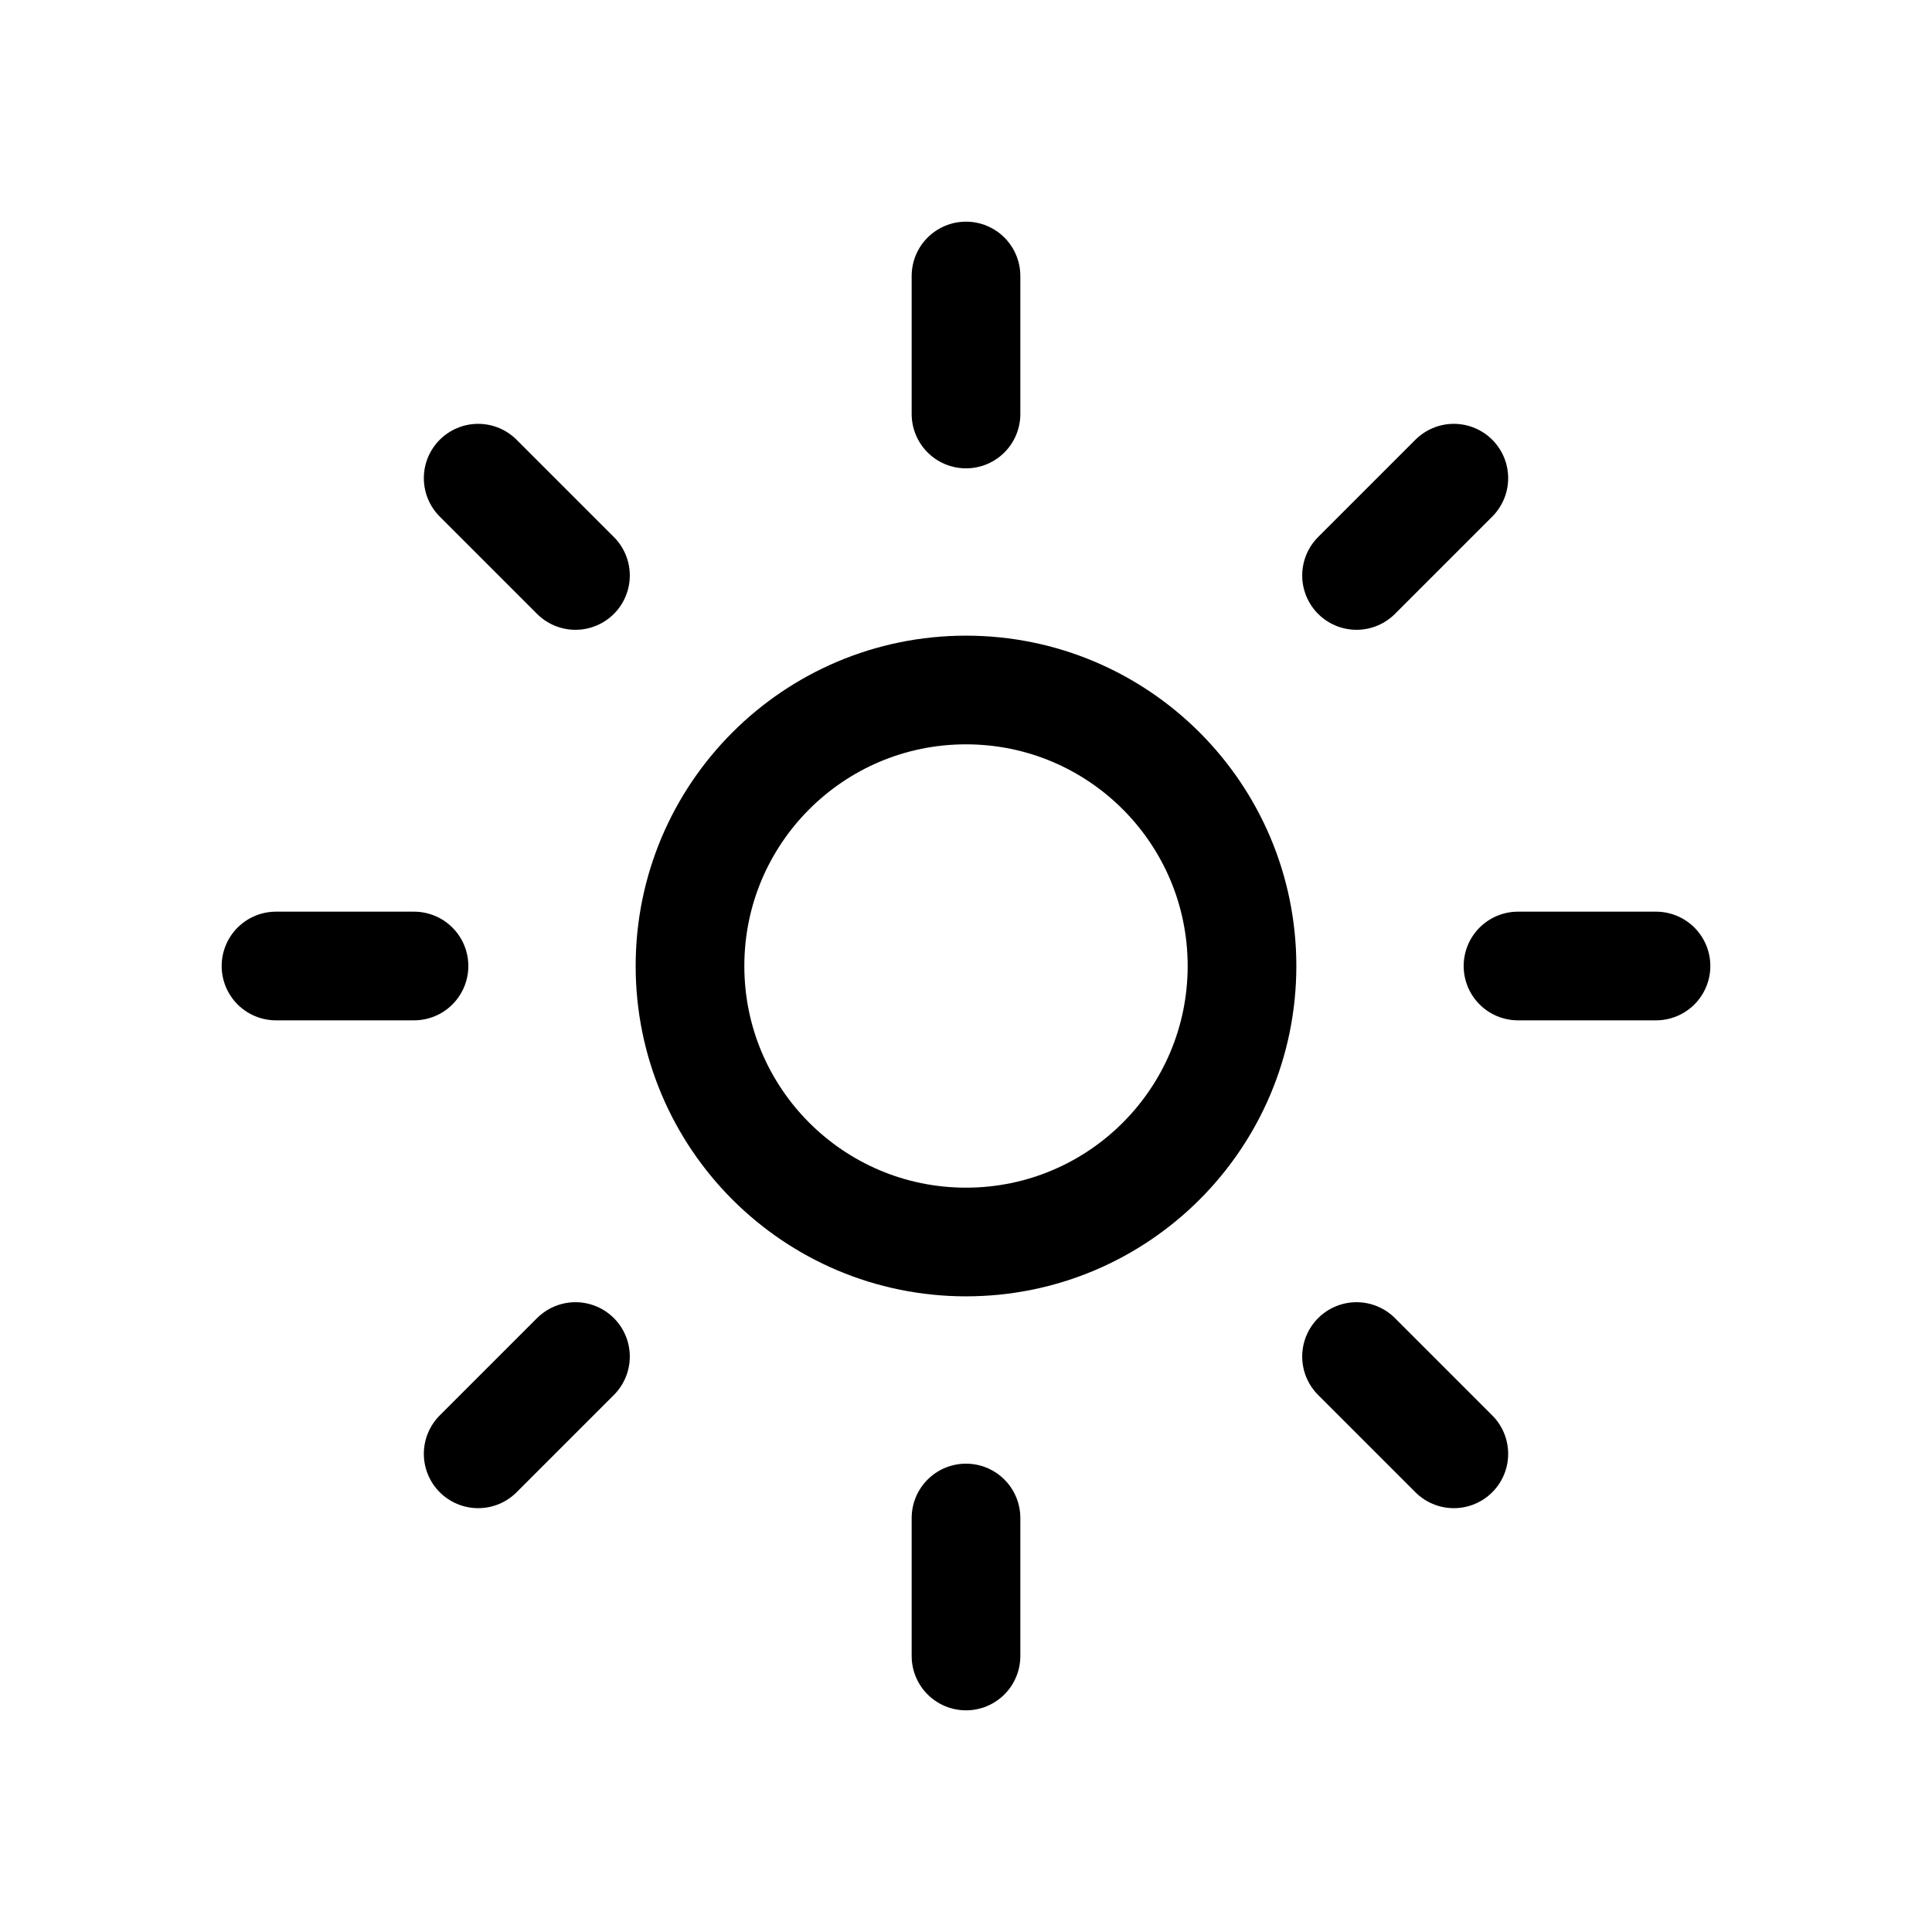
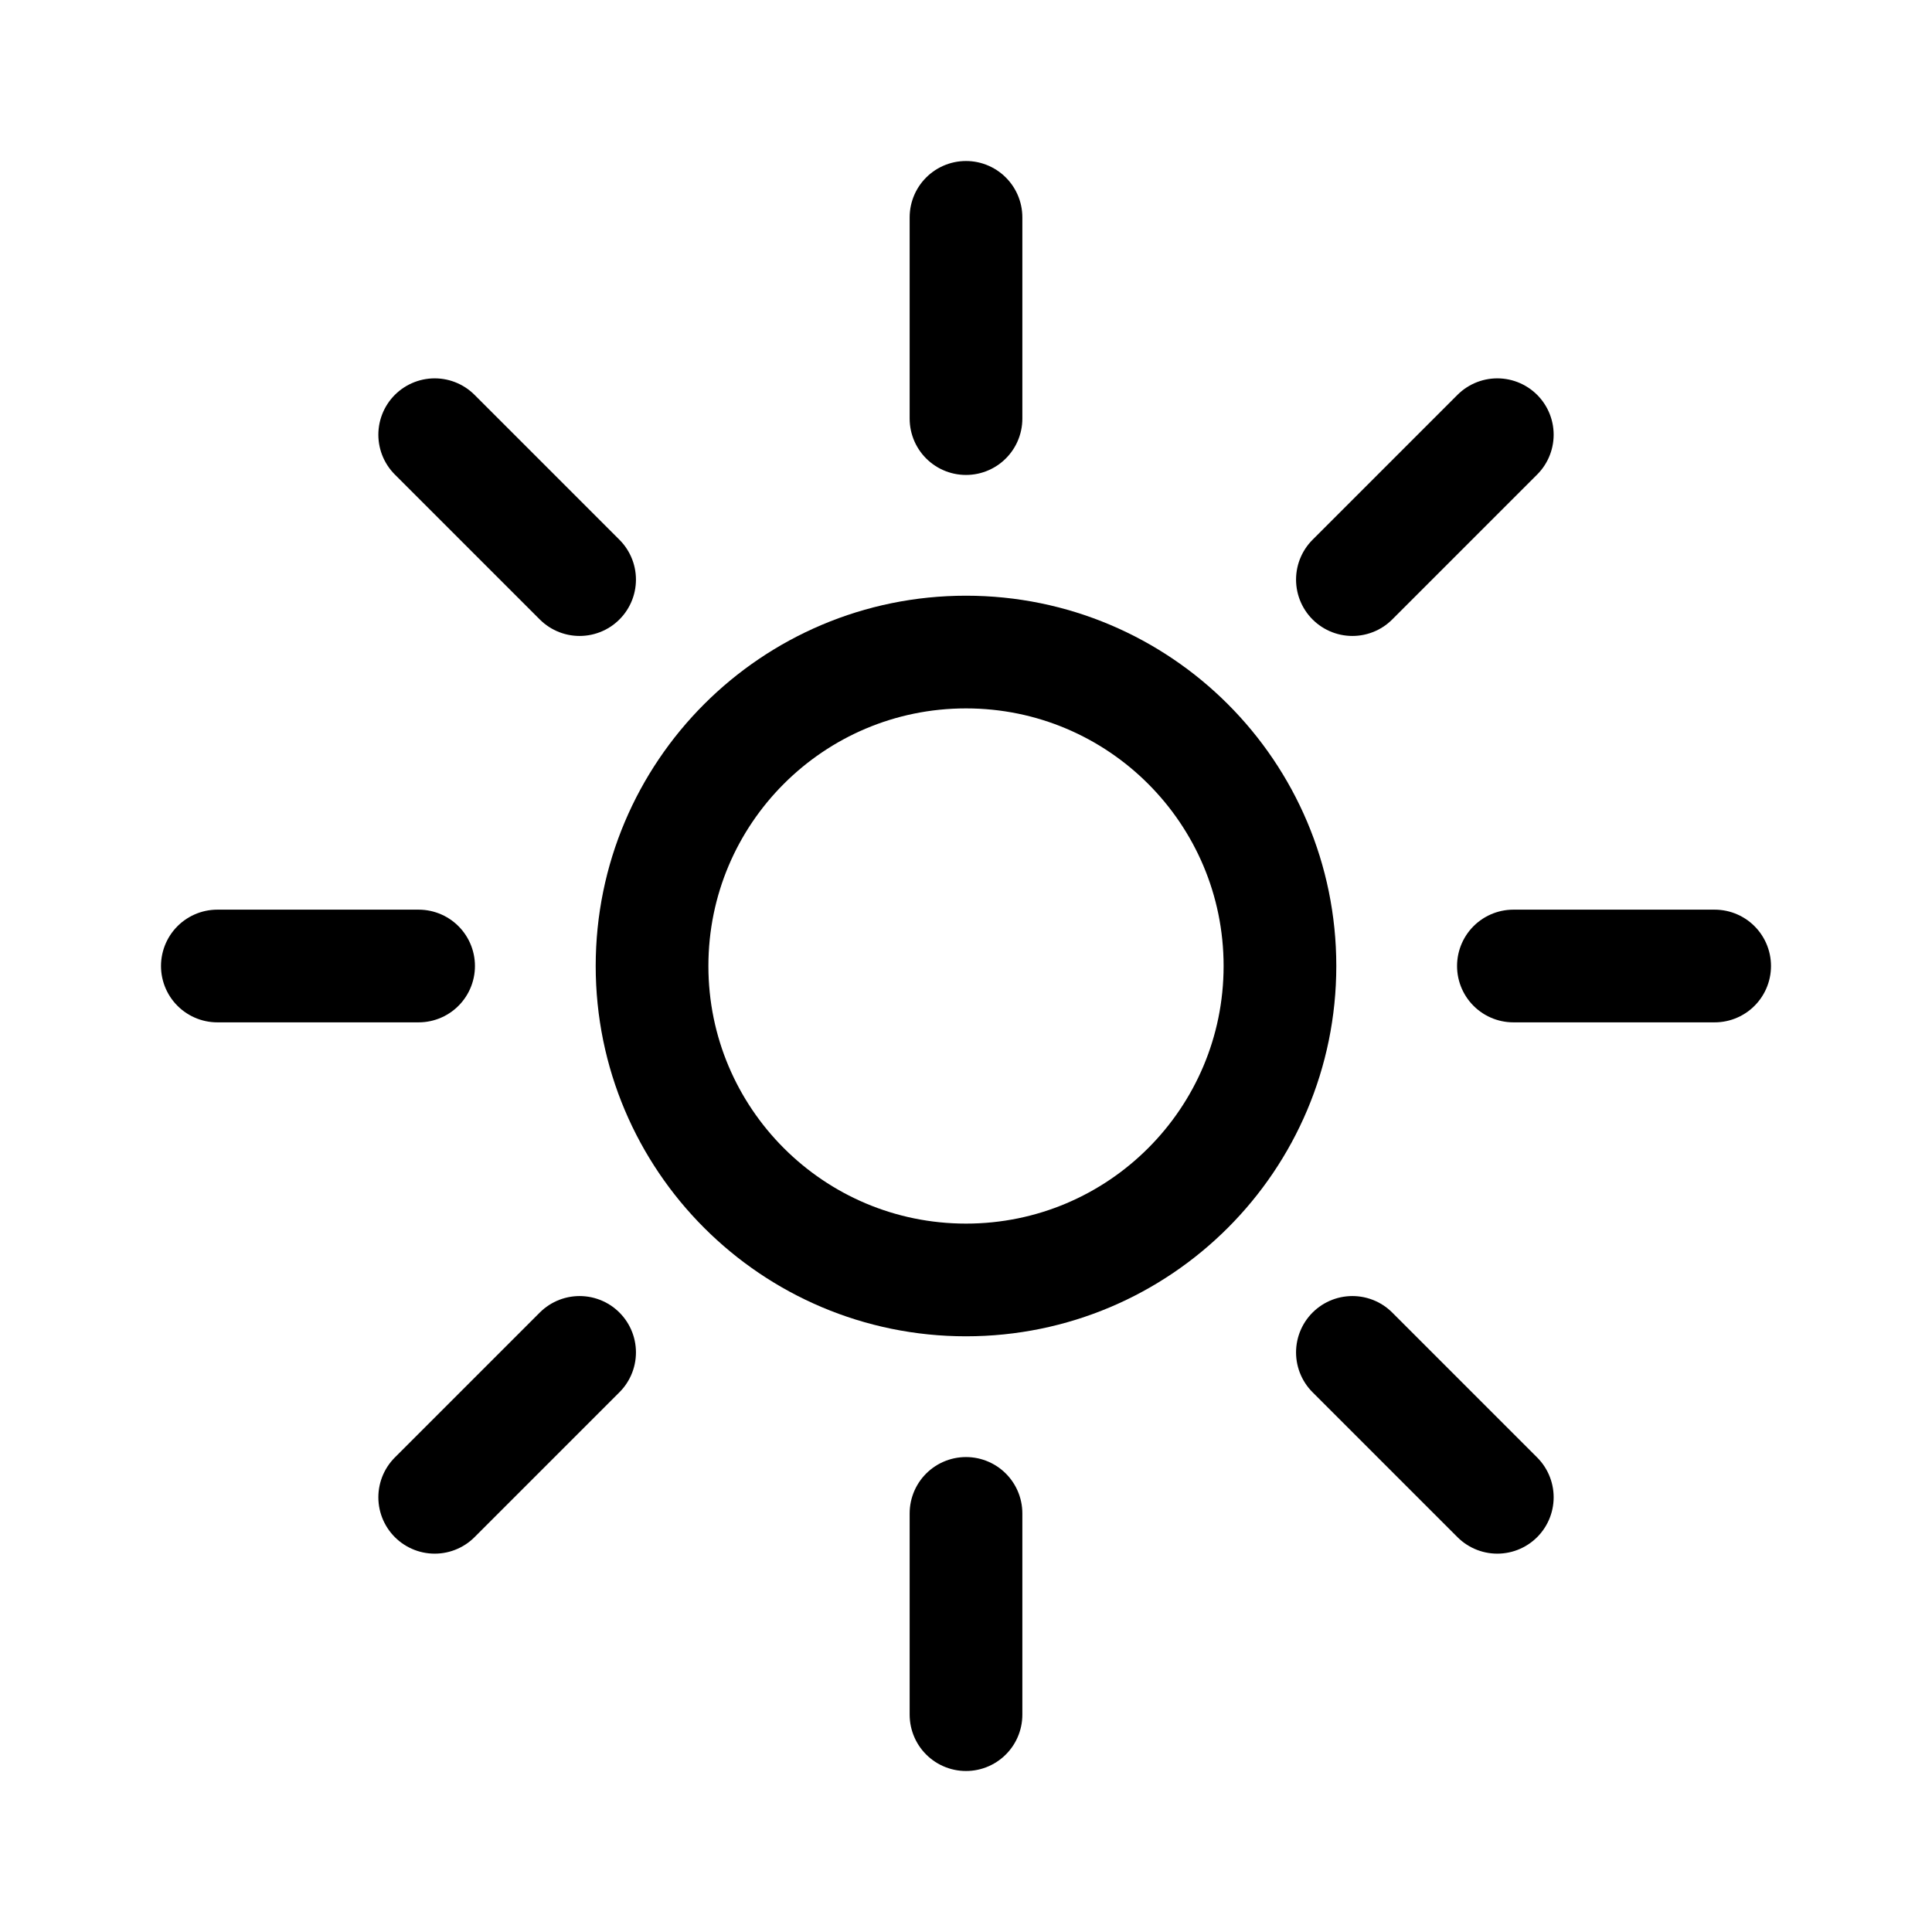
- <svg xmlns="http://www.w3.org/2000/svg" width="64" height="64" viewBox="-2 -2 28 28" fill="none" stroke="currentColor" stroke-width="1.575" stroke-linecap="round" stroke-linejoin="round">
-   <circle cx="12" cy="12" r="4" />
-   <path d="M12 2v2" />
-   <path d="M12 20v2" />
-   <path d="m4.93 4.93 1.41 1.41" />
-   <path d="m17.66 17.66 1.41 1.41" />
-   <path d="M2 12h2" />
-   <path d="M20 12h2" />
-   <path d="m6.34 17.66-1.41 1.41" />
-   <path d="m19.07 4.93-1.41 1.41" />
+ <svg xmlns="http://www.w3.org/2000/svg" width="64" height="64" viewBox="0 0 24 24" fill="none" stroke="currentColor" stroke-width="1.4" stroke-linecap="round" stroke-linejoin="round">
+   <circle cx="12" cy="12" r="3.9" />
+   <path d="M12 2.7v2.5M12 18.8v2.5M2.7 12h2.5M18.8 12h2.5M5.4 5.4l1.8 1.8M16.8 16.8l1.8 1.8M5.4 18.6l1.8-1.8M16.8 7.2l1.8-1.8" />
</svg>
